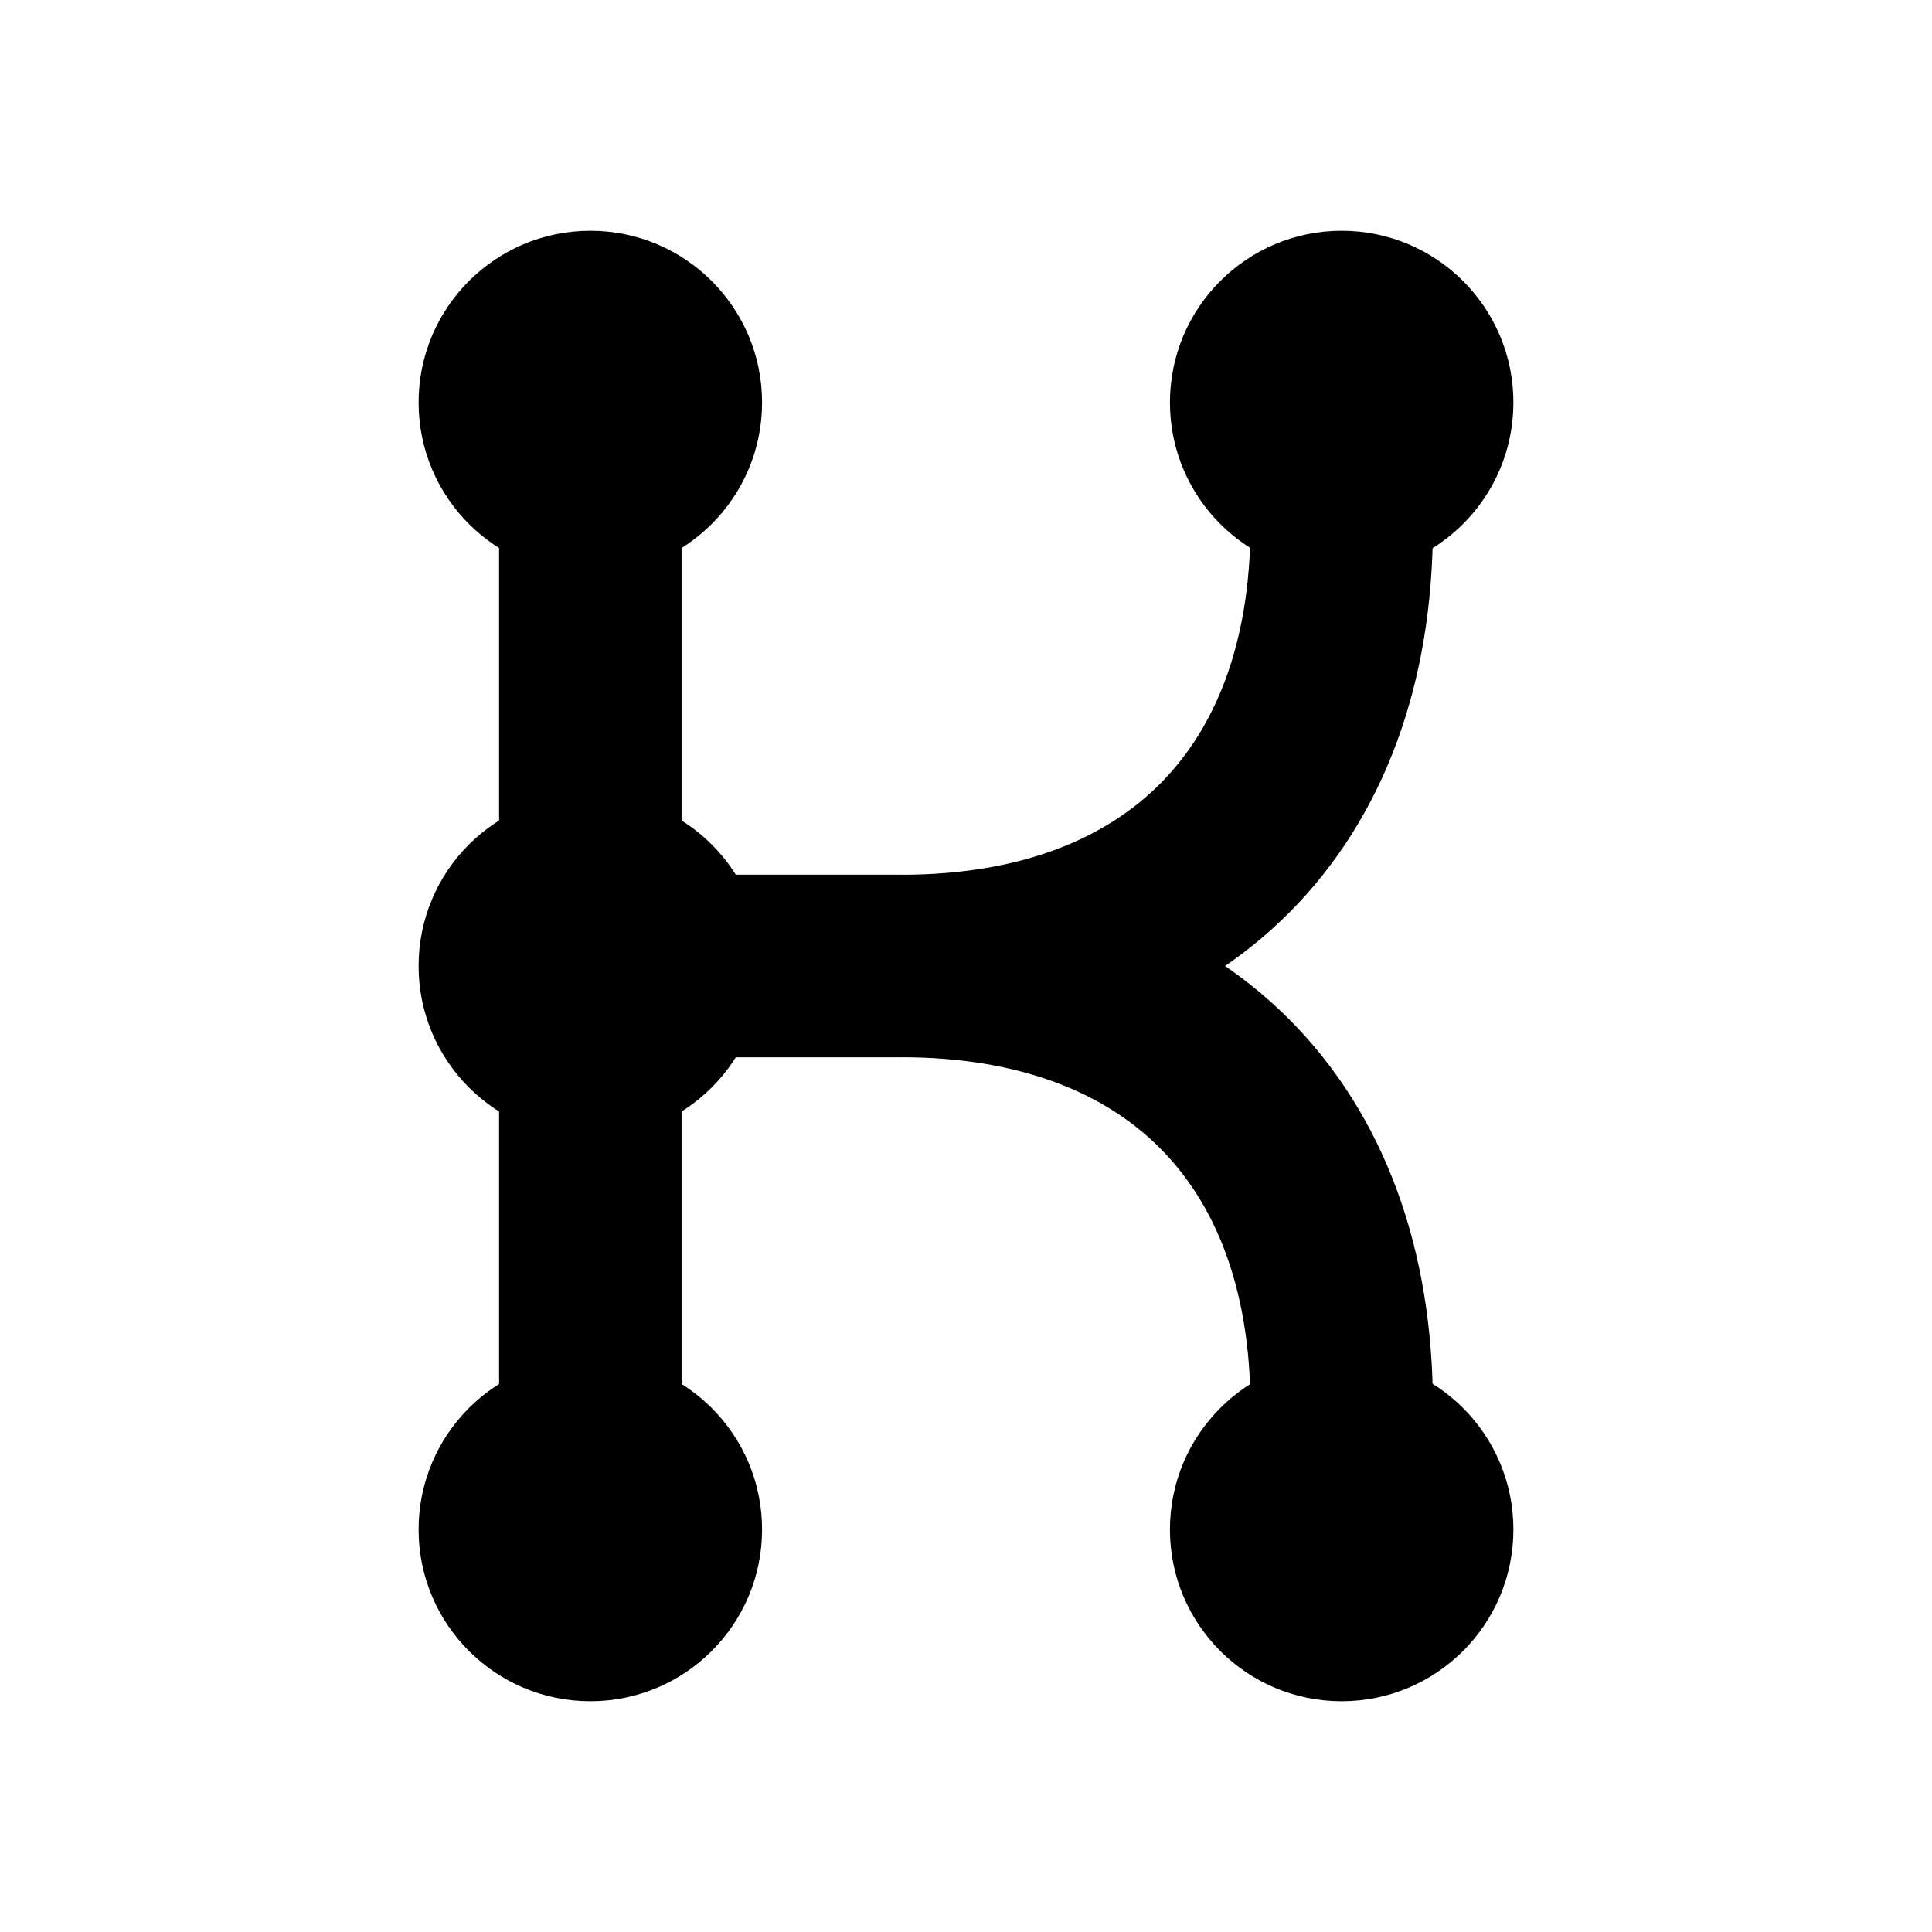
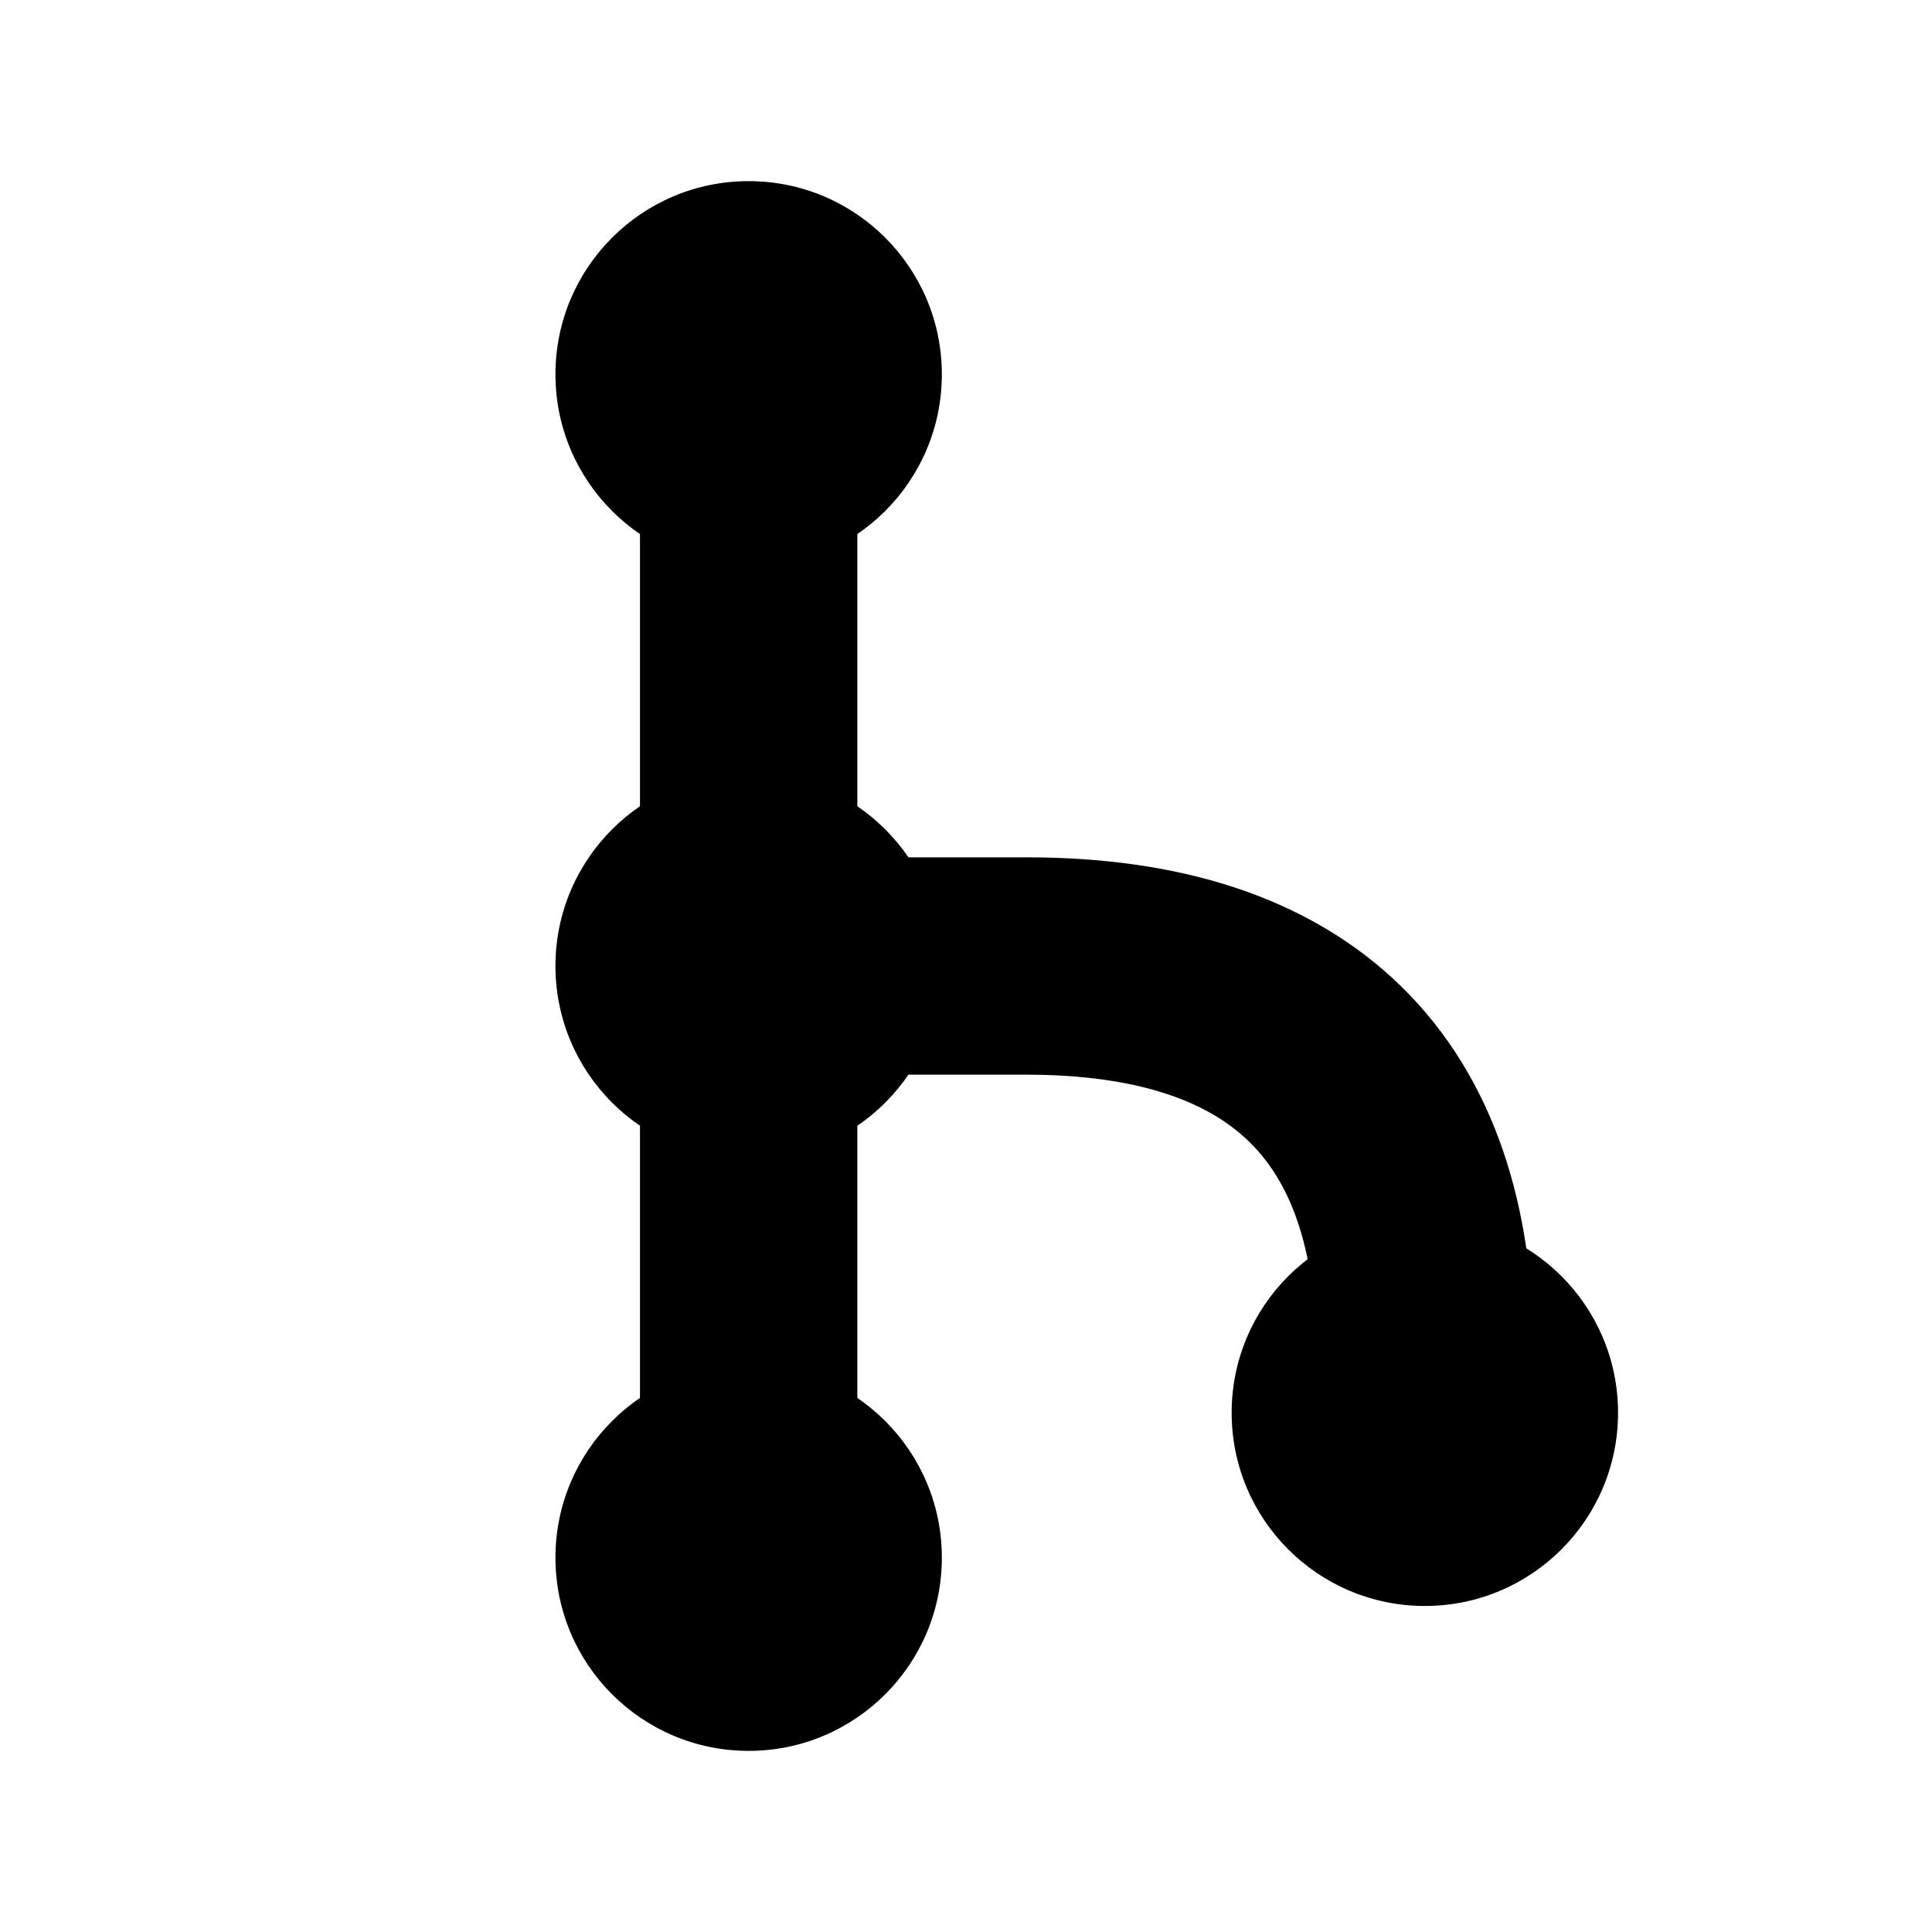
- <svg xmlns="http://www.w3.org/2000/svg" width="36" height="36" viewBox="0 0 36 36" role="img" aria-label="Git Peek menu bar icon">
-   <g fill="none" stroke="#000000" stroke-width="3.4" stroke-linecap="round" stroke-linejoin="round">
-     <path d="M11 7.5v21" />
-     <path d="M11 18h5.8c5.1 0 8.2-3.1 8.2-8.2V7.5" />
-     <path d="M11 18h5.8c5.1 0 8.2 3.1 8.2 8.2v1.3" />
+ <svg xmlns="http://www.w3.org/2000/svg" width="16" height="16" viewBox="0 0 16 16" role="img" aria-label="Git Peek menu bar icon">
+   <g fill="none" stroke="#000000" stroke-width="1.8" stroke-linecap="round" stroke-linejoin="round">
+     <path d="M6.2 3.1v9.8" />
+     <path d="M6.2 8h2.3c2.2 0 3.3 1.1 3.3 3.2v.5" />
  </g>
  <g fill="#000000">
-     <circle cx="11" cy="7.5" r="3.2" />
-     <circle cx="11" cy="18" r="3.2" />
-     <circle cx="11" cy="28.5" r="3.2" />
-     <circle cx="25" cy="7.5" r="3.2" />
-     <circle cx="25" cy="28.5" r="3.2" />
+     <circle cx="6.2" cy="3.1" r="1.6" />
+     <circle cx="6.2" cy="8" r="1.6" />
+     <circle cx="6.2" cy="12.9" r="1.6" />
+     <circle cx="11.8" cy="11.7" r="1.6" />
  </g>
</svg>
